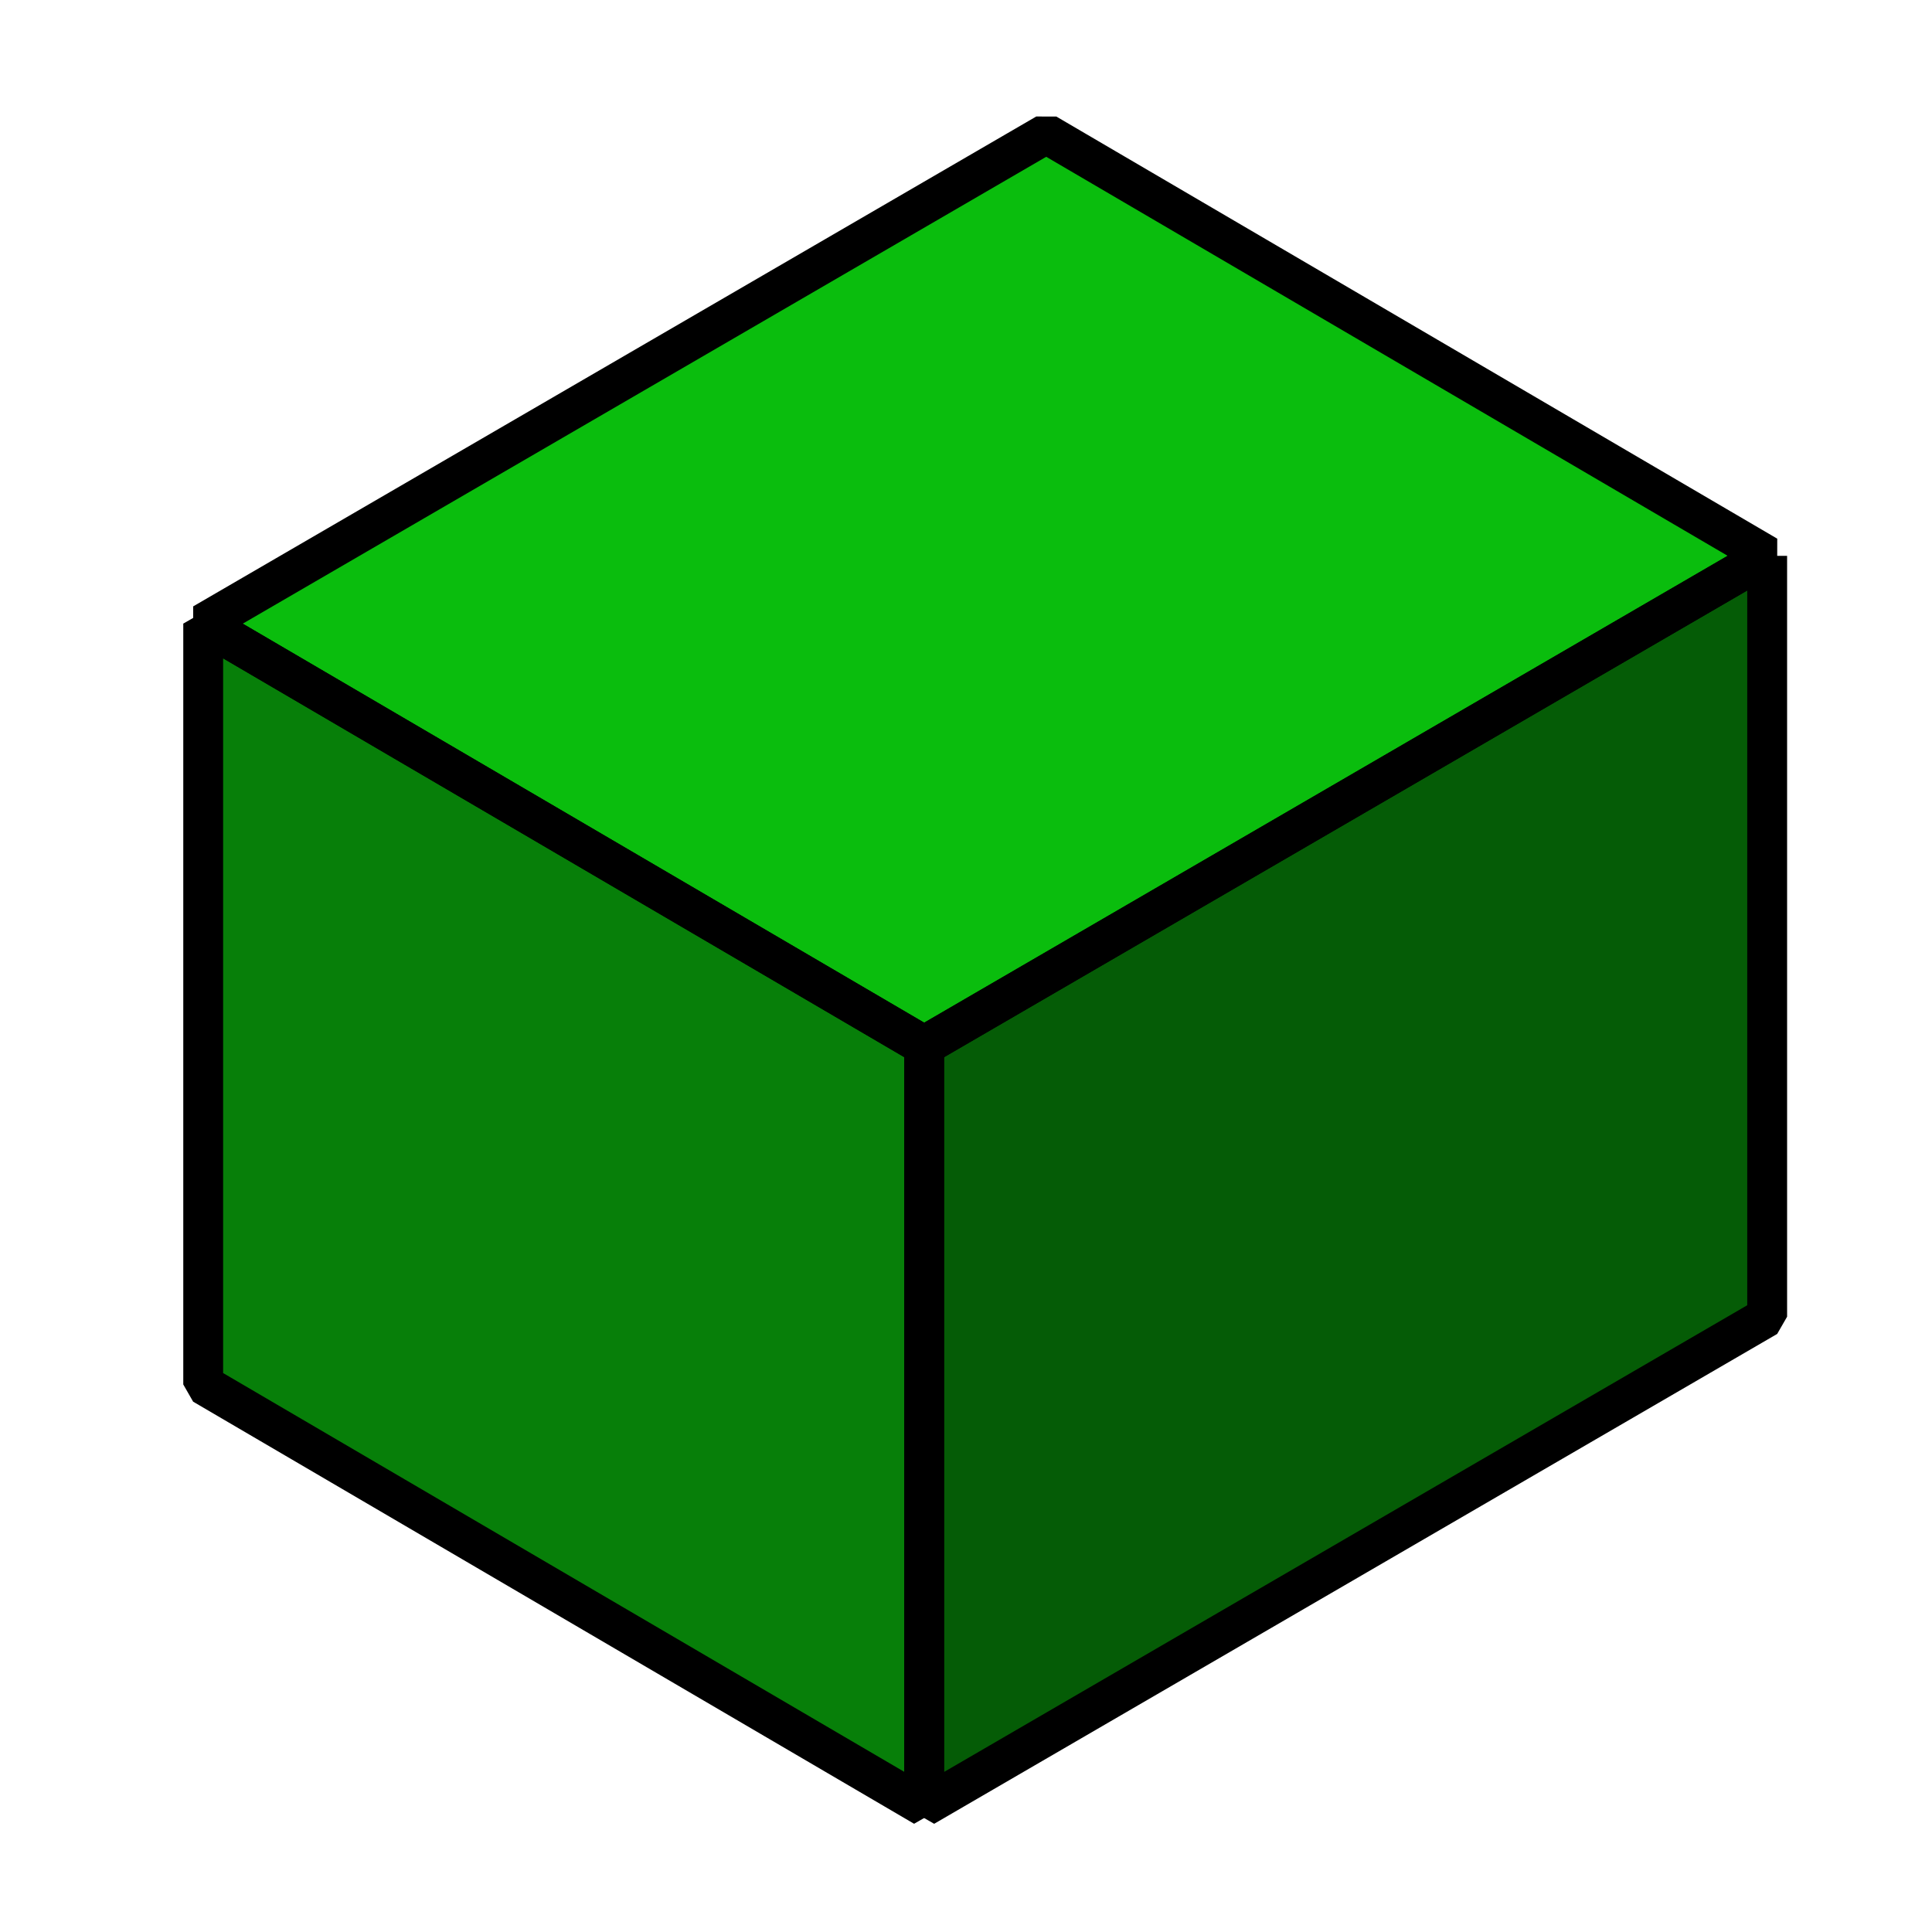
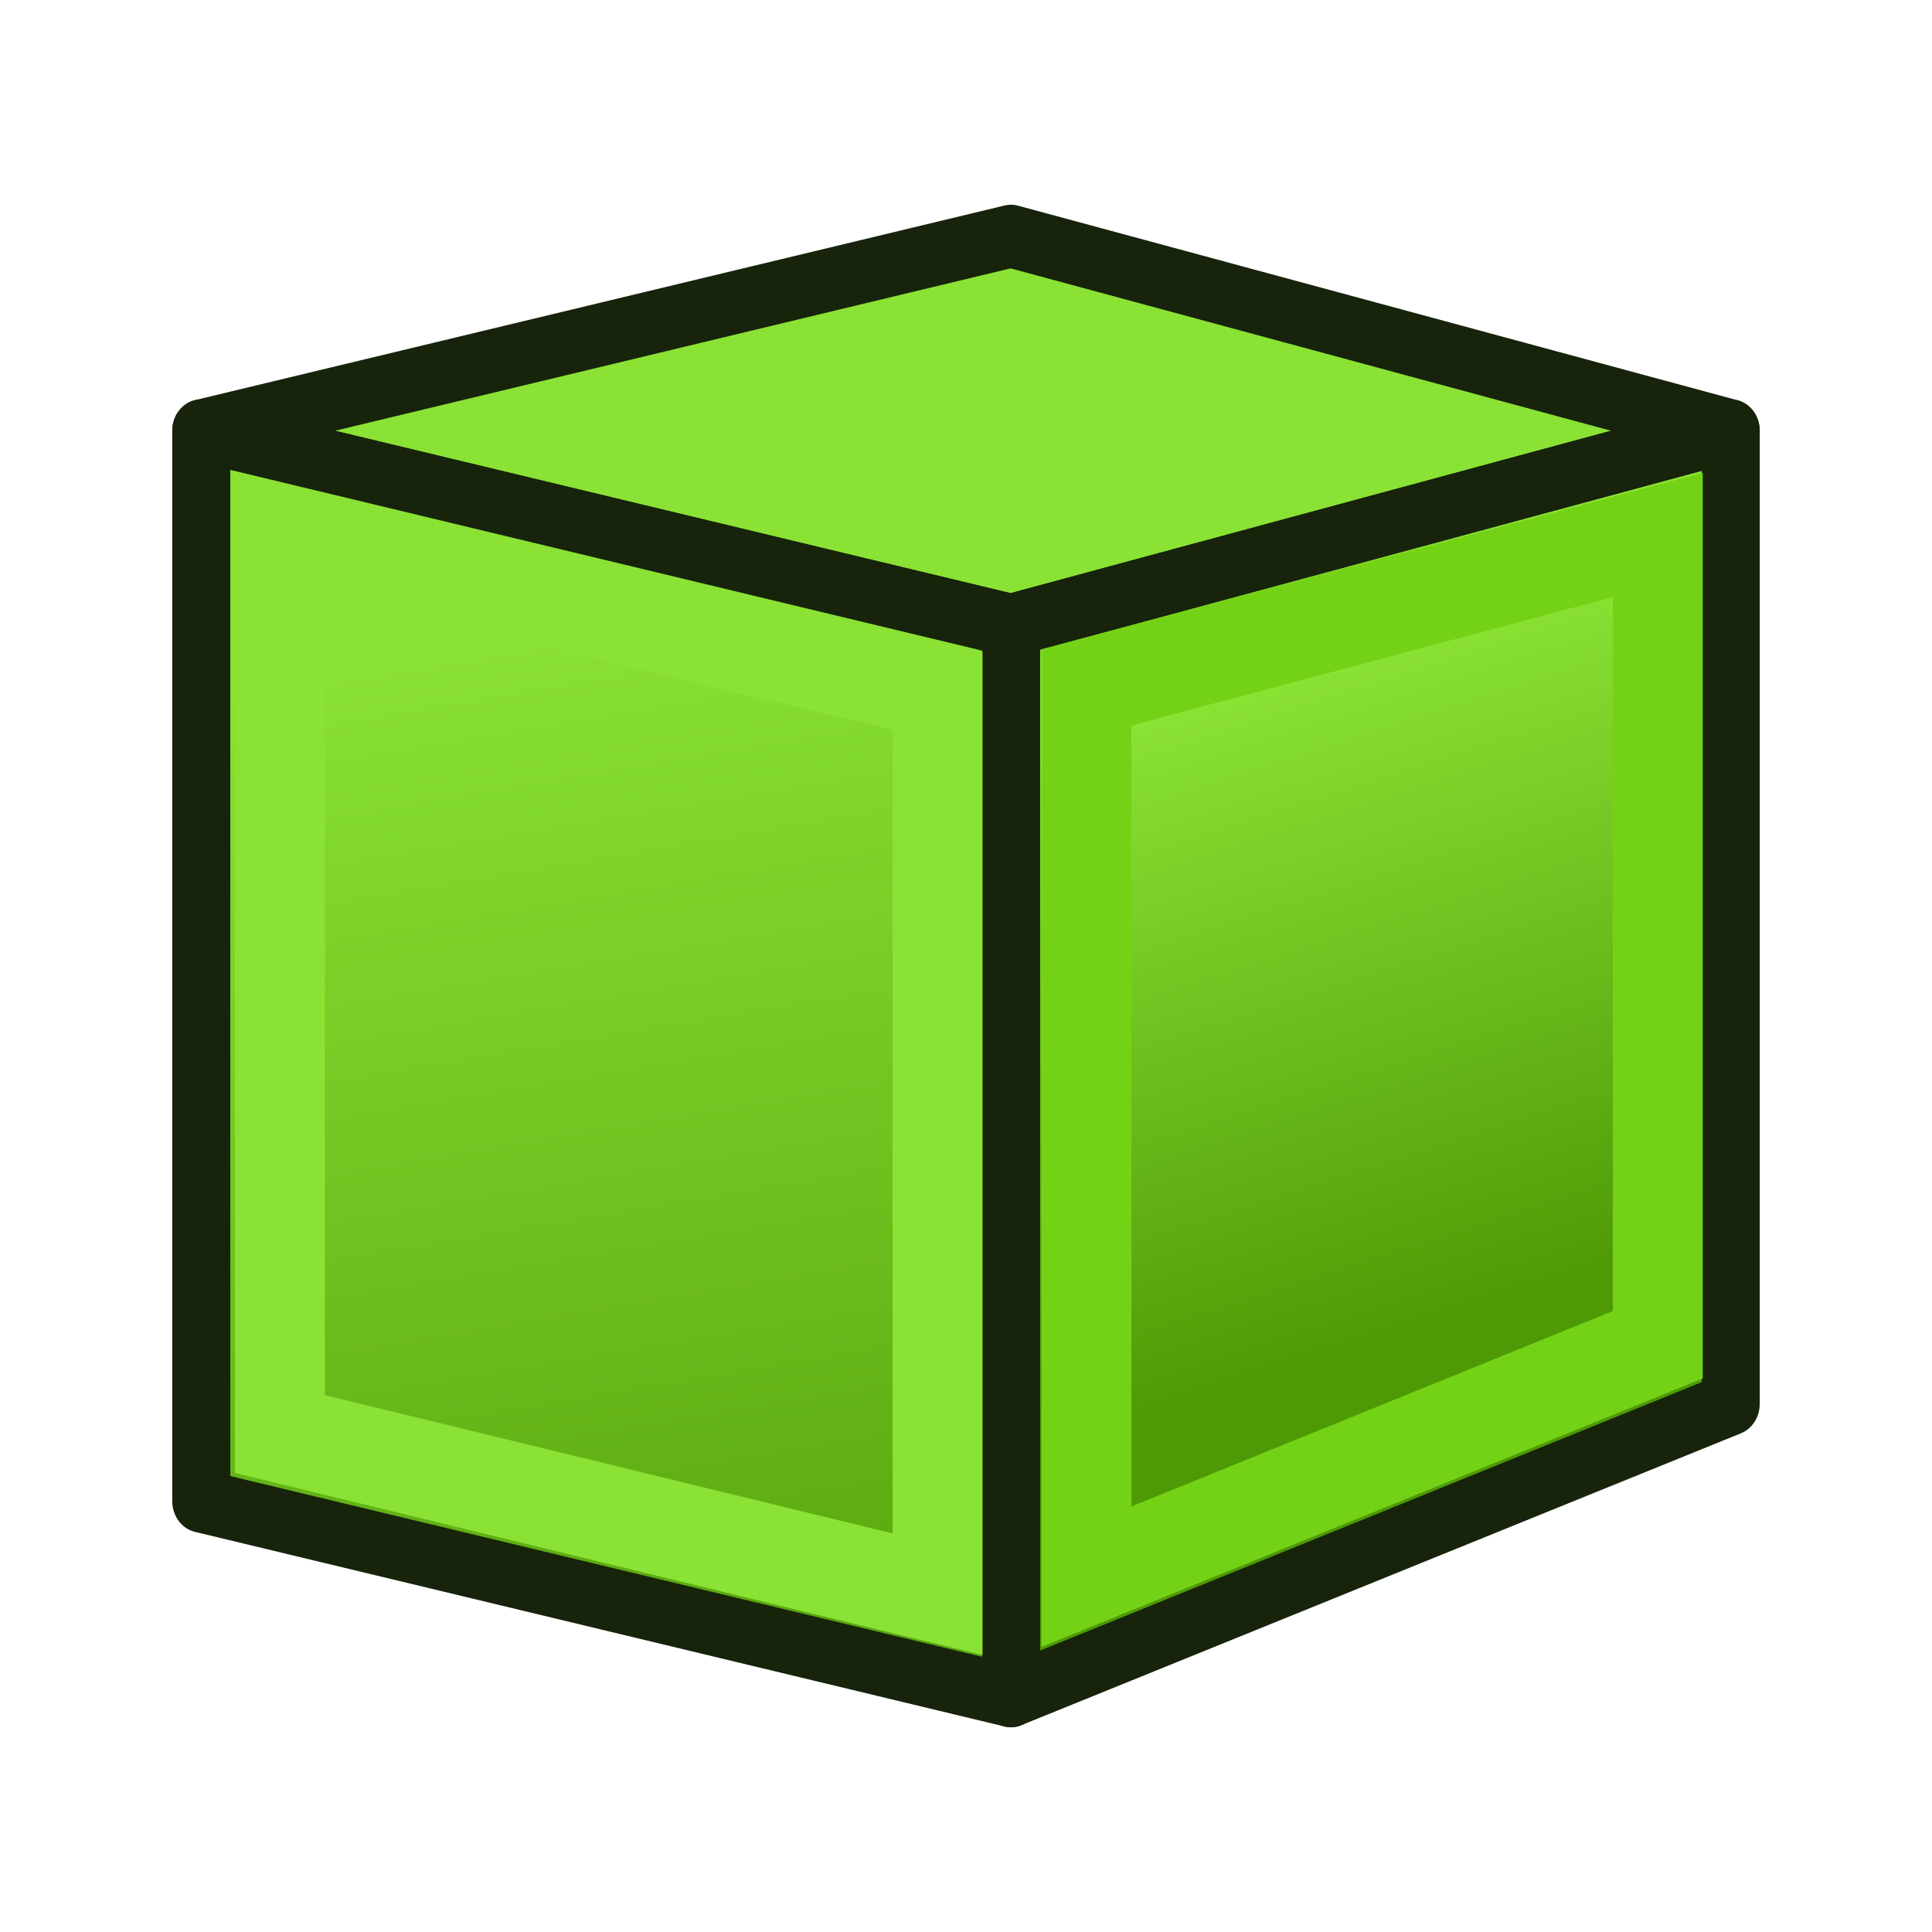
- <svg xmlns="http://www.w3.org/2000/svg" version="1.1" id="svg2" height="51.2" width="51.2">
-   <defs id="defs4">
-     <linearGradient gradientTransform="translate(0,-1004.36)" x2="36" gradientUnits="userSpaceOnUse" y2="1040.36" x1="13" y1="1016.36" id="a">
-       <stop id="stop7" stop-color="#292c2f" />
-       <stop id="stop9" stop-opacity="0" offset="1" />
+ <svg xmlns="http://www.w3.org/2000/svg" xmlns:xlink="http://www.w3.org/1999/xlink" width="64" height="64" id="svg2869" version="1.1" viewBox="0 0 64 64">
+   <defs id="defs2871">
+     <linearGradient id="linearGradient5">
+       <stop style="stop-color:#ef2929;stop-opacity:1;" offset="0" id="stop19" />
+       <stop style="stop-color:#ef2929;stop-opacity:0;" offset="1" id="stop20" />
    </linearGradient>
-     <linearGradient gradientTransform="scale(1.066667)" gradientUnits="userSpaceOnUse" x2="0" y2="4" y1="44" id="b">
-       <stop id="stop12" stop-color="#7cbaf8" />
-       <stop id="stop14" stop-color="#f4fcff" offset="1" />
+     <linearGradient id="swatch18">
+       <stop style="stop-color:#ef2929;stop-opacity:1;" offset="0" id="stop18" />
    </linearGradient>
-     <linearGradient spreadMethod="pad" x1="0" gradientTransform="matrix(1.02857,0,0,1.2,-5.314,-4.8)" gradientUnits="userSpaceOnUse" x2="0" y2="9" y1="39" id="c">
-       <stop id="stop17" stop-color="#197cf1" />
-       <stop id="stop19" stop-color="#20bcfa" offset="1" />
+     <linearGradient id="swatch15">
+       <stop style="stop-color:#3d0000;stop-opacity:1;" offset="0" id="stop15" />
+     </linearGradient>
+     <linearGradient id="linearGradient5-1">
+       <stop style="stop-color:#ef2929;stop-opacity:1;" offset="0" id="stop5" />
+       <stop style="stop-color:#ef2929;stop-opacity:0;" offset="1" id="stop6" />
+     </linearGradient>
+     <linearGradient id="linearGradient3836-9">
+       <stop style="stop-color:#a40000;stop-opacity:1" offset="0" id="stop3838-8" />
+       <stop style="stop-color:#ef2929;stop-opacity:1" offset="1" id="stop3840-1" />
+     </linearGradient>
+     <linearGradient gradientTransform="translate(-16)" xlink:href="#linearGradient3777" id="linearGradient3783" x1="53.897" y1="51.18" x2="50" y2="38" gradientUnits="userSpaceOnUse" />
+     <linearGradient id="linearGradient3777">
+       <stop style="stop-color:#4e9a06;stop-opacity:1" offset="0" id="stop3779" />
+       <stop style="stop-color:#8ae234;stop-opacity:1" offset="1" id="stop3781" />
+     </linearGradient>
+     <linearGradient gradientTransform="translate(-16)" xlink:href="#linearGradient3767" id="linearGradient3773" x1="24.004" y1="65.853" x2="20" y2="40" gradientUnits="userSpaceOnUse" />
+     <linearGradient id="linearGradient3767">
+       <stop style="stop-color:#4e9a06;stop-opacity:1" offset="0" id="stop3769" />
+       <stop style="stop-color:#8ae234;stop-opacity:1" offset="1" id="stop3771" />
    </linearGradient>
  </defs>
-   <path id="ColorBackground" style="fill:#0eff12;fill-rule:evenodd;stroke:none;stroke-width:1.056px;stroke-linecap:butt;stroke-linejoin:bevel;stroke-opacity:1;fill-opacity:1" d="M 27.727 3.543 L 5.385 16.525 L 5.385 36.689 L 24.49 47.877 L 46.832 34.895 L 46.832 14.73 L 27.727 3.543 z " />
-   <path style="fill:#000000;fill-rule:evenodd;stroke:#000000;stroke-width:1.056px;stroke-linecap:butt;stroke-linejoin:bevel;stroke-opacity:1;fill-opacity:0.5" d="M 5.385,16.526 V 36.69 L 24.491,47.876 L 24.491,27.713 Z" id="Face1" />
-   <path style="fill:#000000;fill-rule:evenodd;stroke:#000000;stroke-width:1.056px;stroke-linecap:butt;stroke-linejoin:bevel;stroke-opacity:1;fill-opacity:0.64" d="M 46.832,14.731 L 24.491,27.713 L 24.491,47.876 L 46.832,34.894 L 46.832,14.731" id="Face2" />
-   <path style="fill:#000000;fill-rule:evenodd;stroke:#000000;stroke-width:1.056px;stroke-linecap:butt;stroke-linejoin:bevel;stroke-opacity:1;fill-opacity:0.26" d="M 5.385,16.526 L 27.727,3.544 L 46.832,14.731 L 24.491,27.713 Z" id="Face3" />
+   <g id="layer3" style="display:inline">
+     <g id="layer1">
+       <g id="g3192" transform="matrix(1.490123,0,0,1.611878,2.197534,-42.14636)">
+         <path id="path2993" d="M 3,35 21,39 37,35 21,31 Z" style="fill:#8ae234;stroke:#17230b;stroke-width:1.29;stroke-linecap:butt;stroke-linejoin:round;stroke-miterlimit:4;stroke-dasharray:none;stroke-opacity:1" />
+         <path id="path2995" d="M 37,35 V 55 L 21,61 V 39 Z" style="fill:url(#linearGradient3783);fill-opacity:1;stroke:#17230b;stroke-width:1.29;stroke-linecap:butt;stroke-linejoin:round;stroke-miterlimit:4;stroke-dasharray:none;stroke-opacity:1" />
+         <path style="display:inline;overflow:visible;visibility:visible;fill:url(#linearGradient3773);fill-opacity:1;fill-rule:evenodd;stroke:#17230b;stroke-width:1.29;stroke-linecap:butt;stroke-linejoin:round;stroke-miterlimit:4;stroke-dasharray:none;stroke-dashoffset:0;stroke-opacity:1;marker:none;enable-background:accumulate" d="m 3,35 18,4 V 61 L 3,57 Z" id="path3825" />
+         <path id="path3765" d="m 4.748,37.118 v 18.501 l 14.62,3.292 V 40.342 Z" style="fill:none;stroke:#8ae234;stroke-width:2;stroke-linecap:butt;stroke-linejoin:miter;stroke-opacity:1" />
+         <path id="path3775" d="M 22.677,40.274 V 58.551 L 35.379,53.784 V 37.142 Z" style="fill:none;stroke:#73d216;stroke-width:2;stroke-linecap:butt;stroke-linejoin:miter;stroke-opacity:1" />
+       </g>
+     </g>
+   </g>
</svg>
